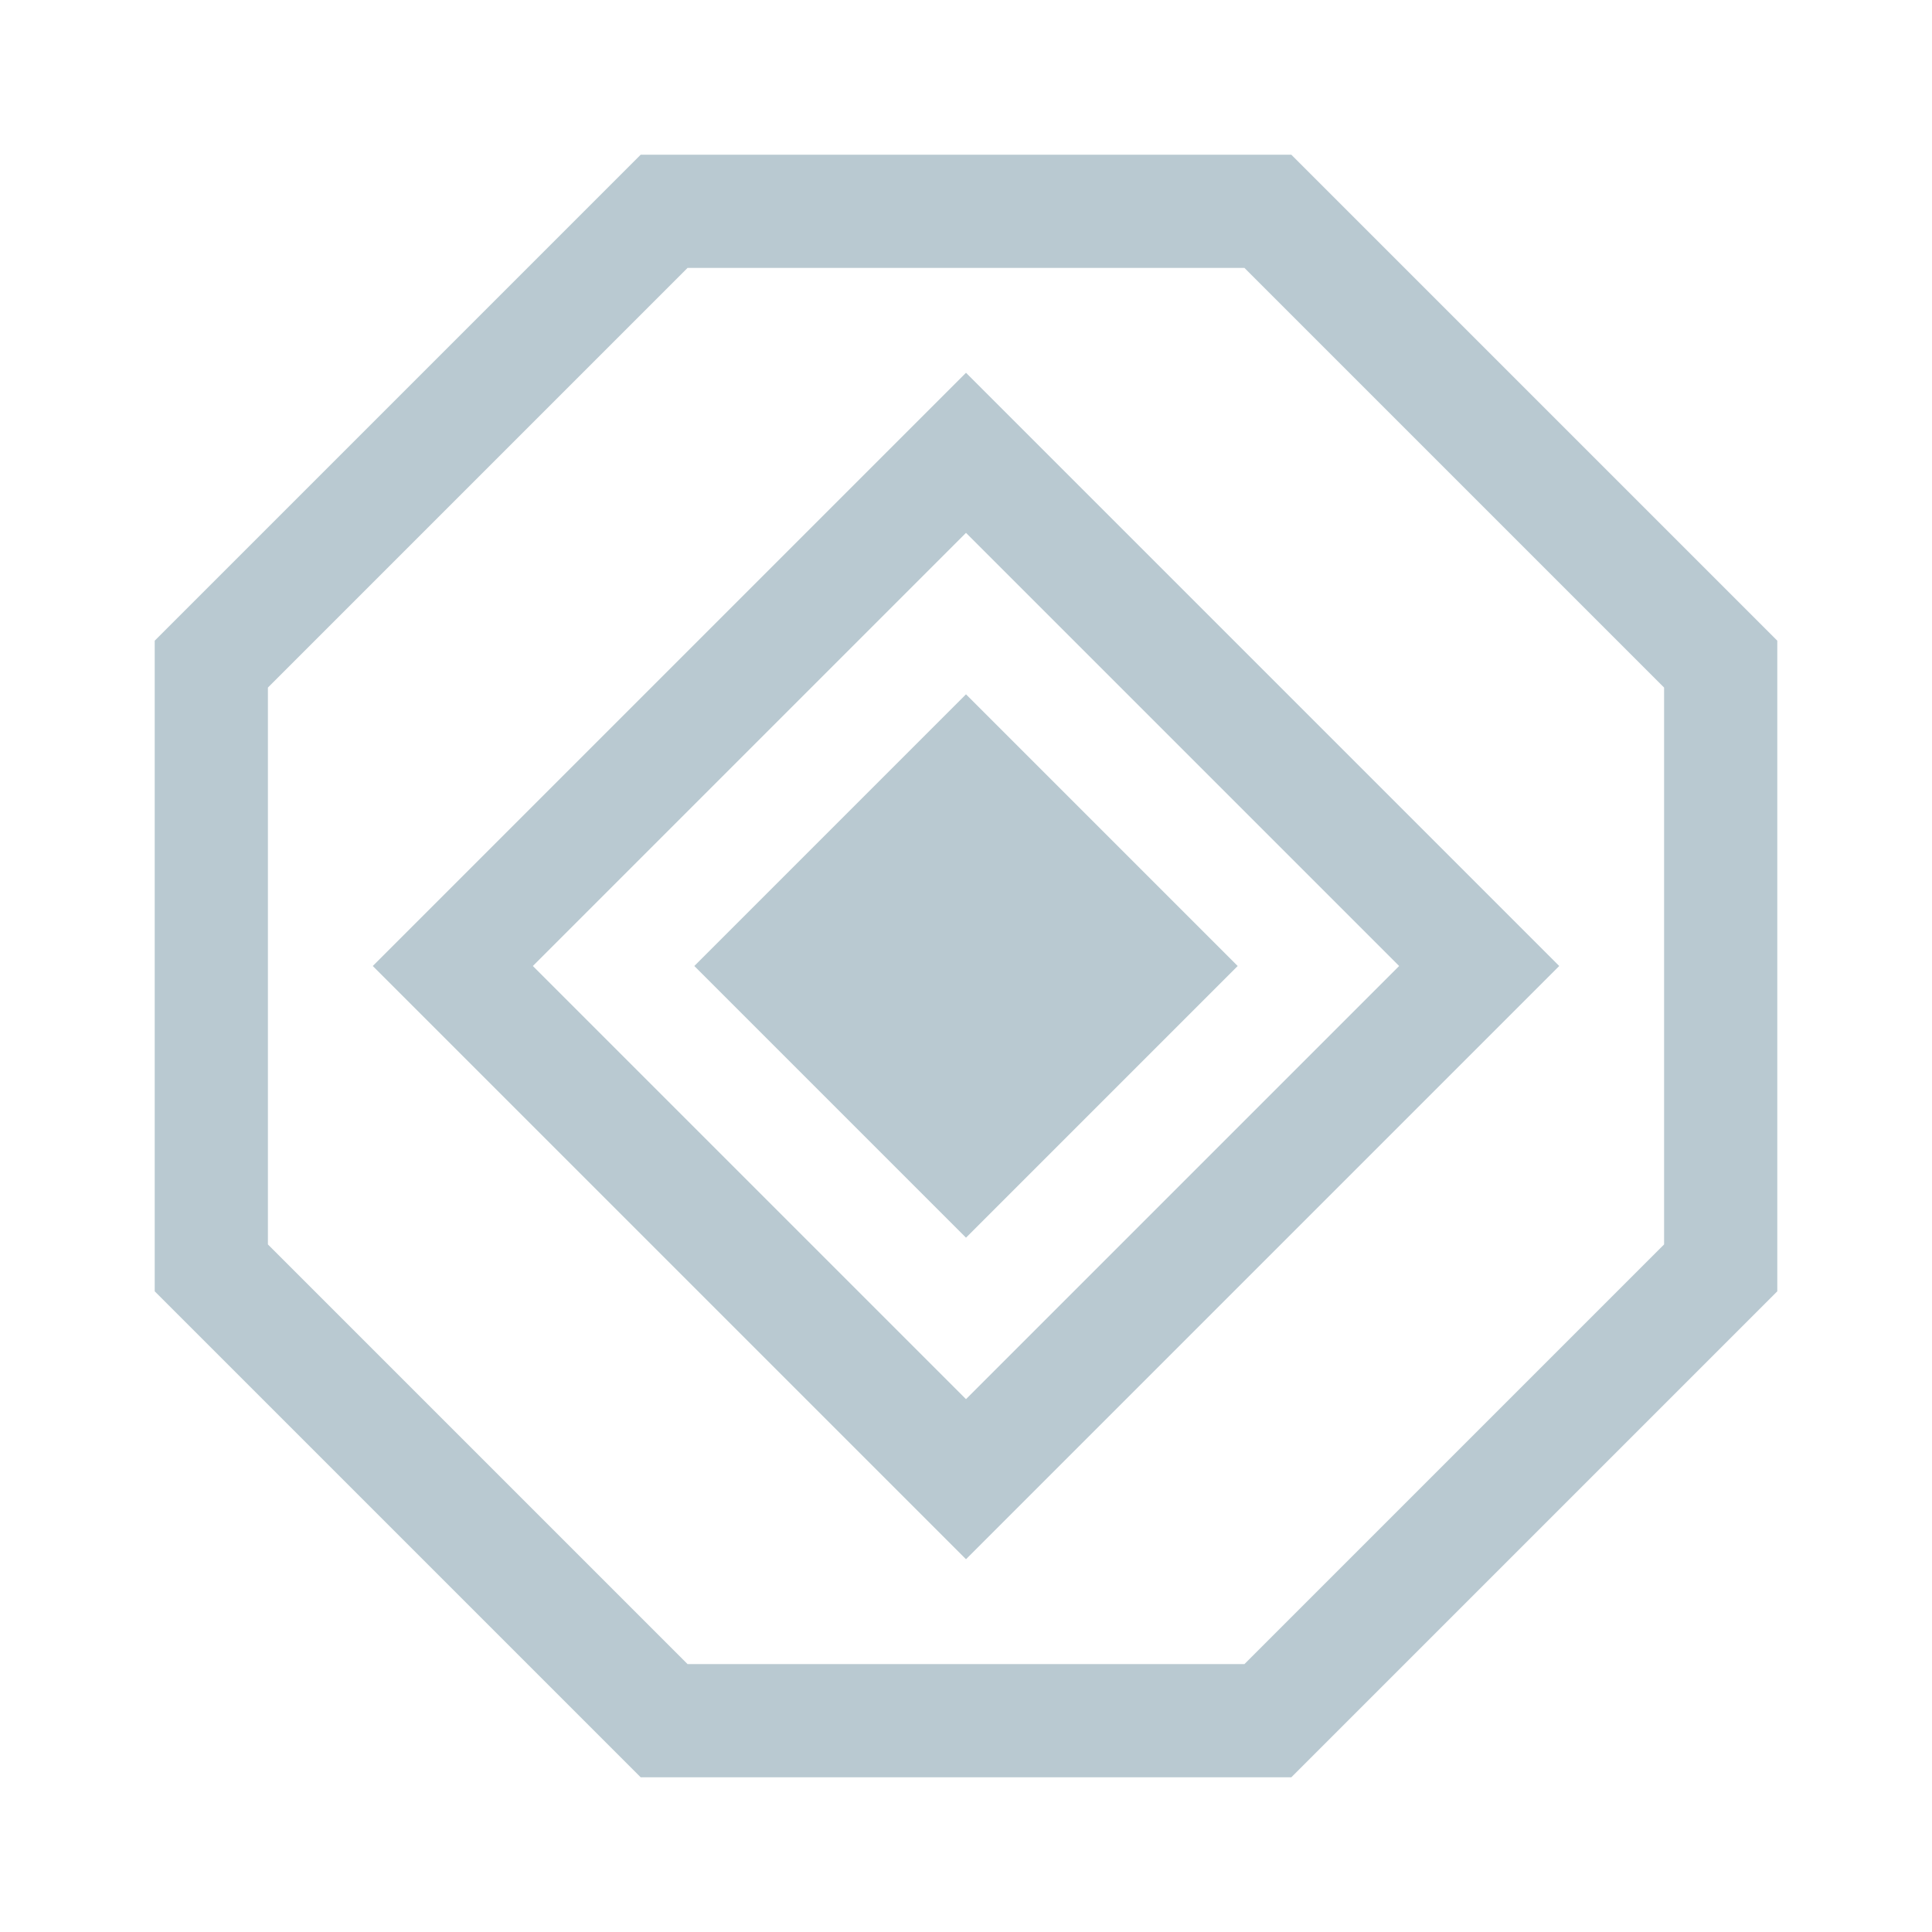
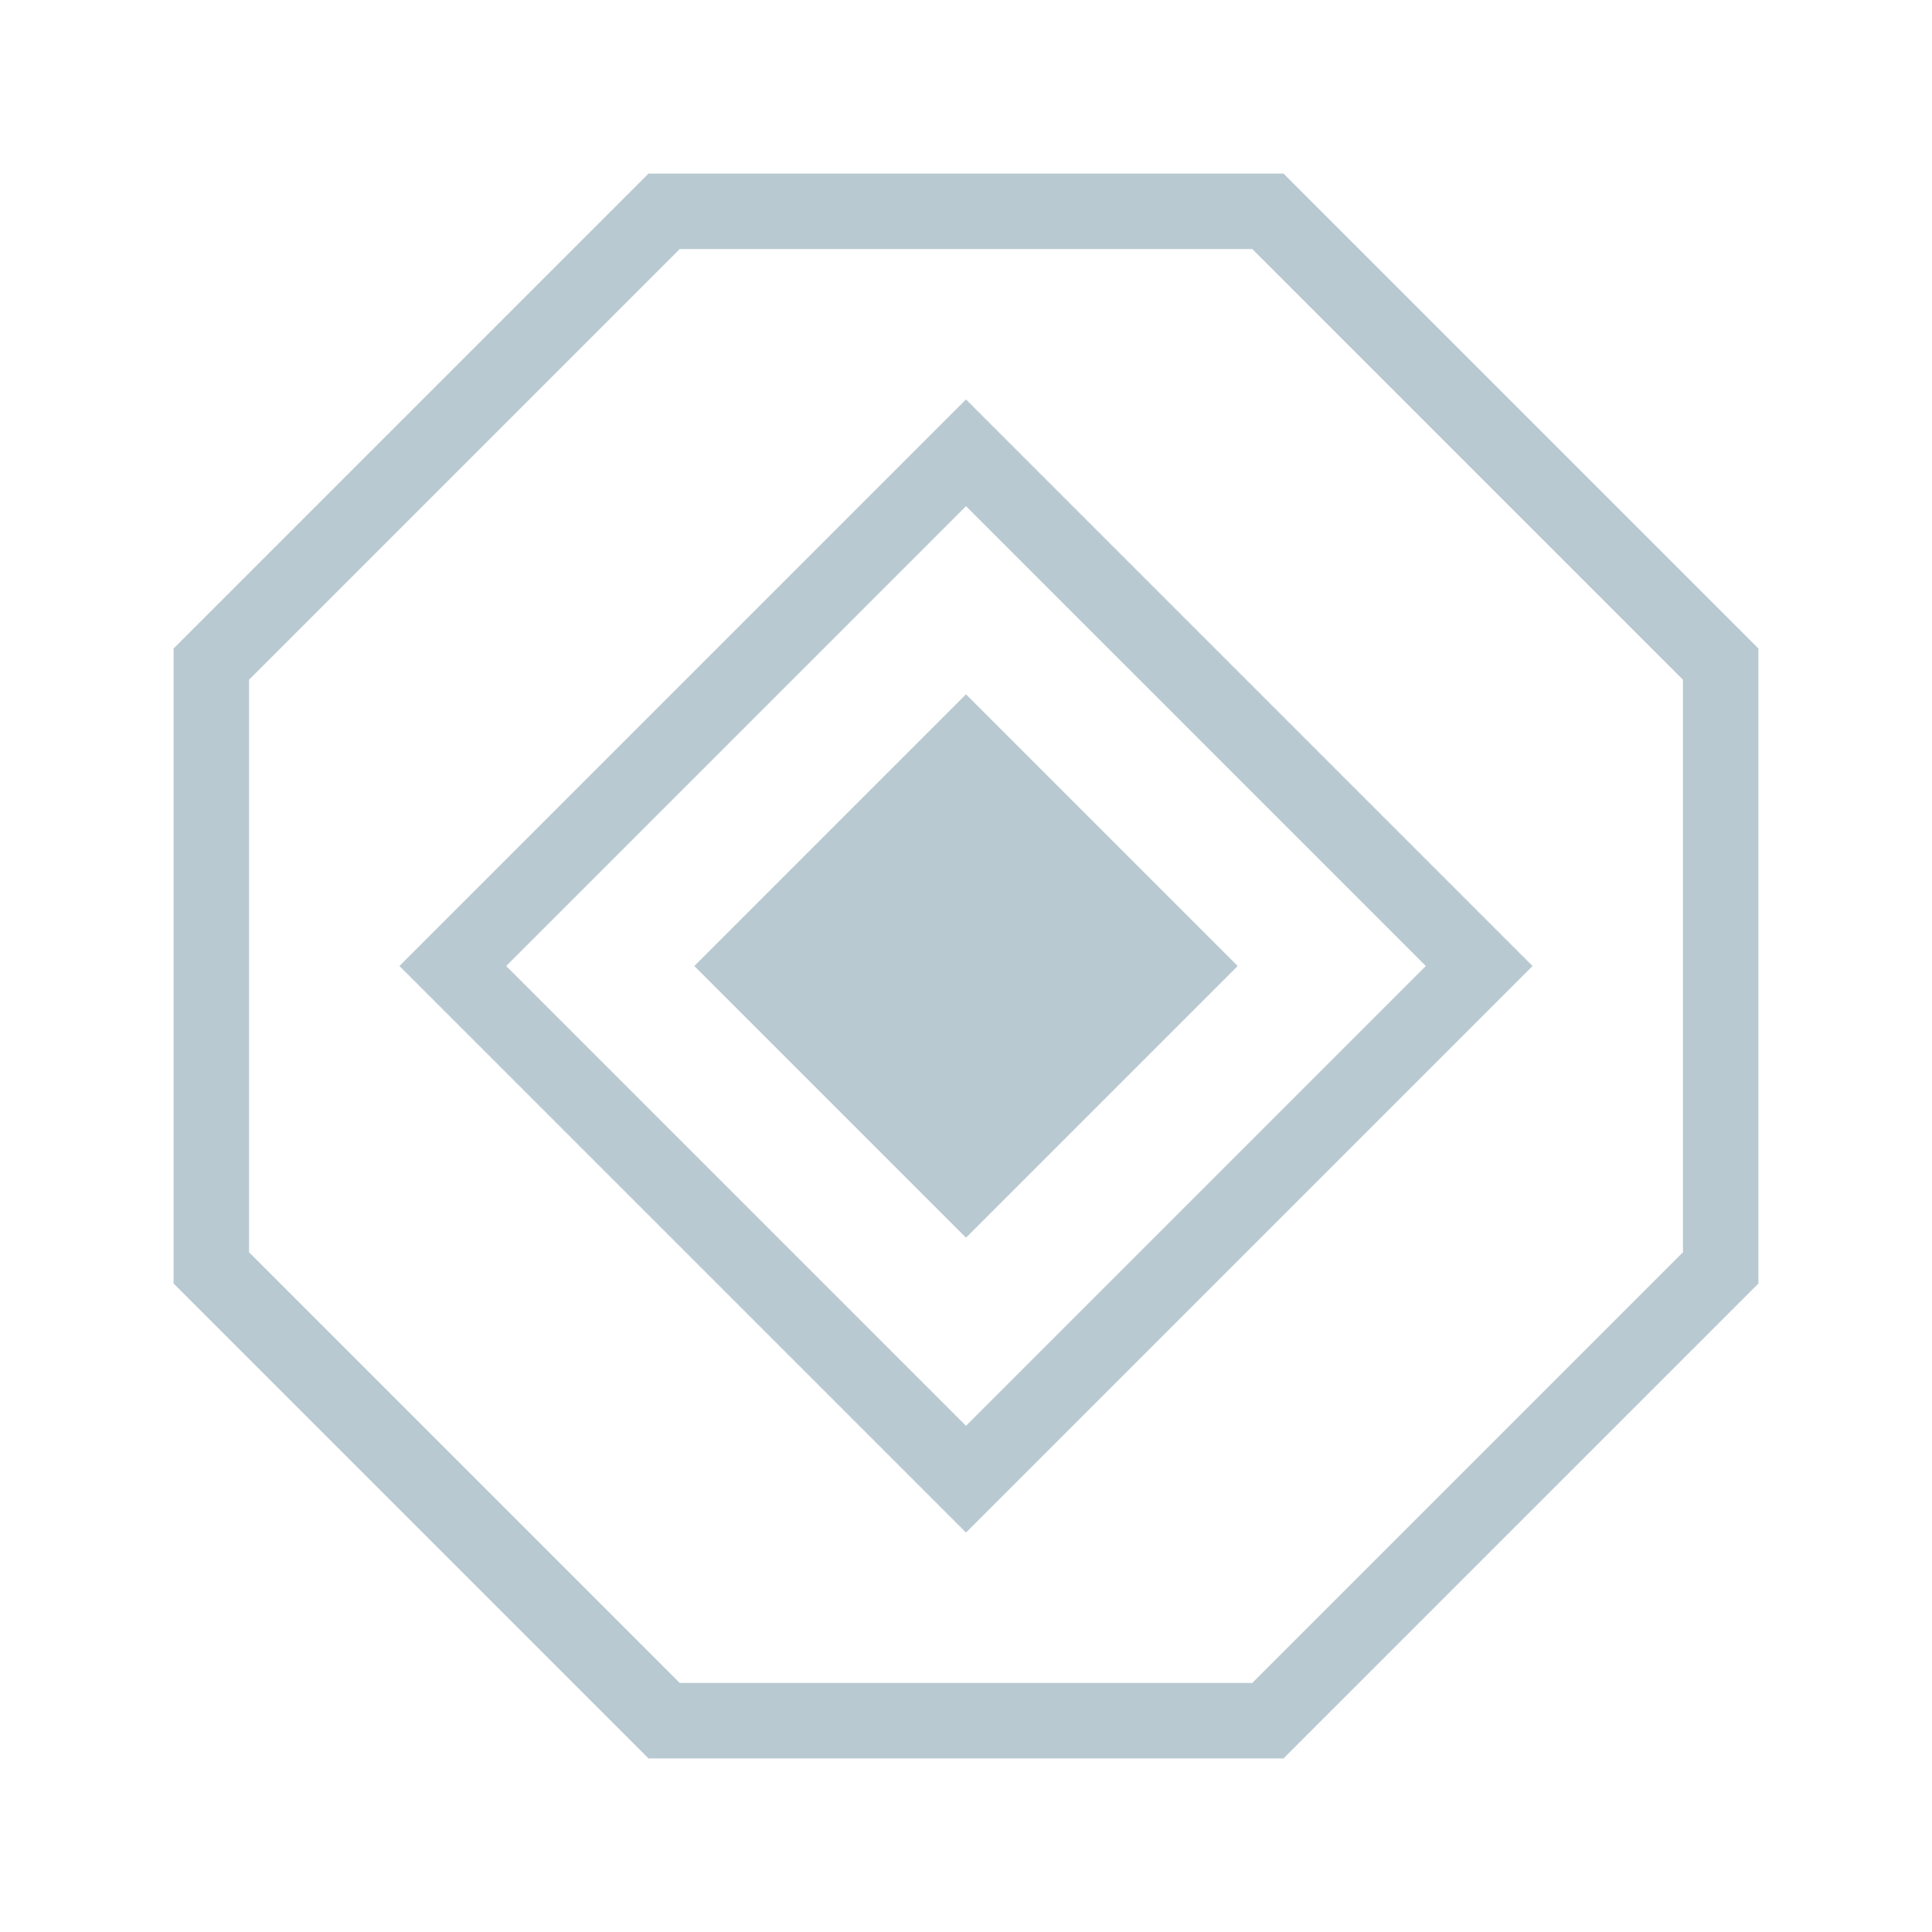
<svg xmlns="http://www.w3.org/2000/svg" viewBox="0 0 32 32" width="32" height="32" color="#B9C9D1" fill="none" role="img" aria-labelledby="title desc">
-   <g stroke="currentColor" stroke-width="1.875" stroke-linecap="square" stroke-linejoin="miter">
+   <g stroke="currentColor" stroke-width="1.25" stroke-linecap="square" stroke-linejoin="miter">
    <path d="M11 3.5h10l7.5 7.5v10L21 28.5H11L3.5 21V11L11 3.5Z" />
    <path d="m16 7.5 8.5 8.5-8.5 8.5L7.5 16 16 7.5Z" />
    <path d="M16 11.5 20.5 16 16 20.5 11.5 16 16 11.5Z" fill="currentColor" stroke="none" />
  </g>
</svg>
